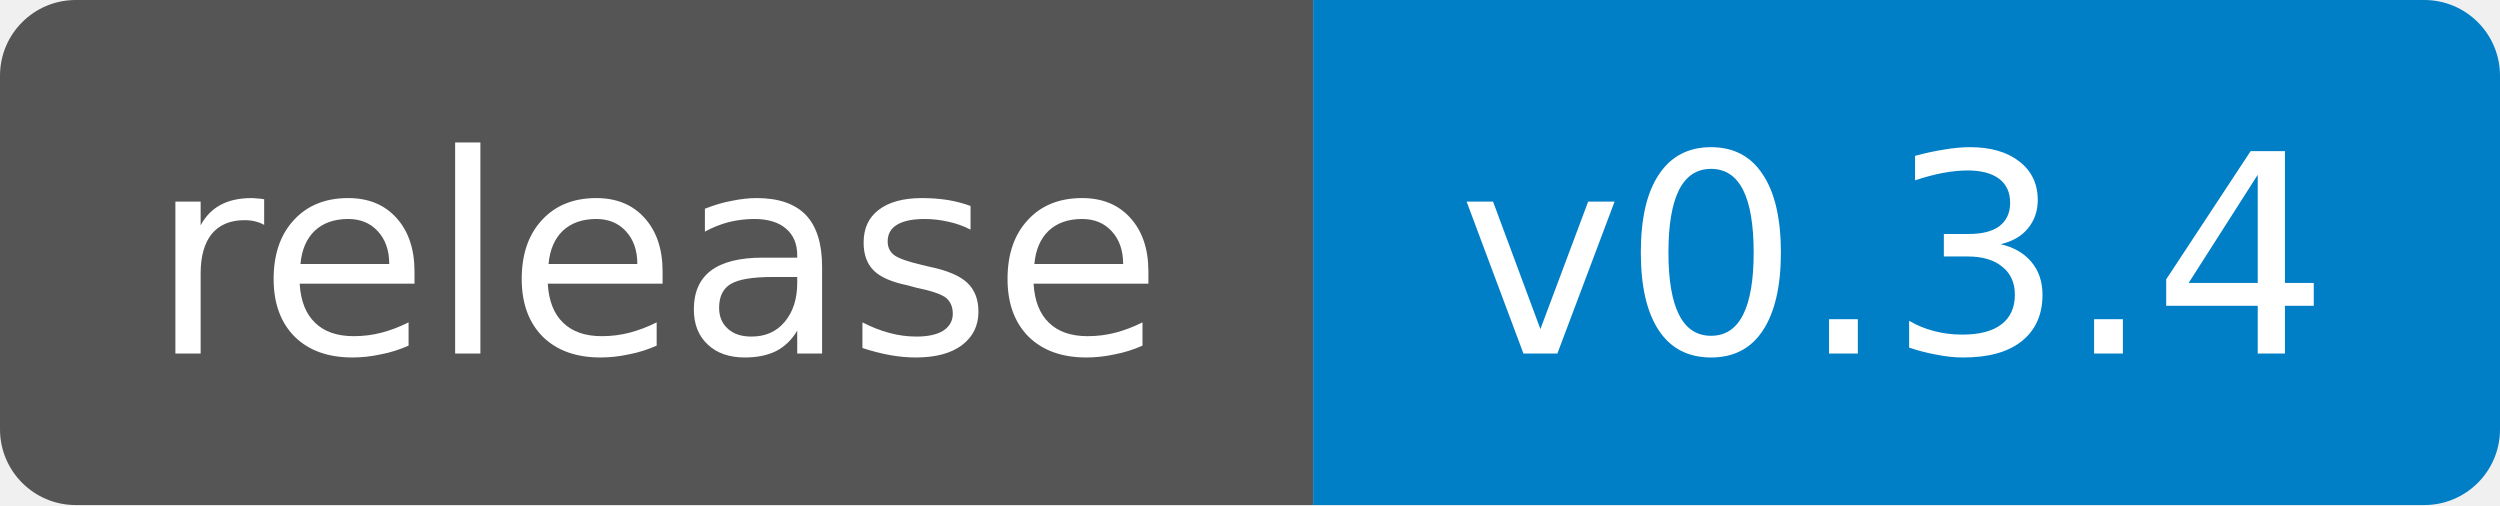
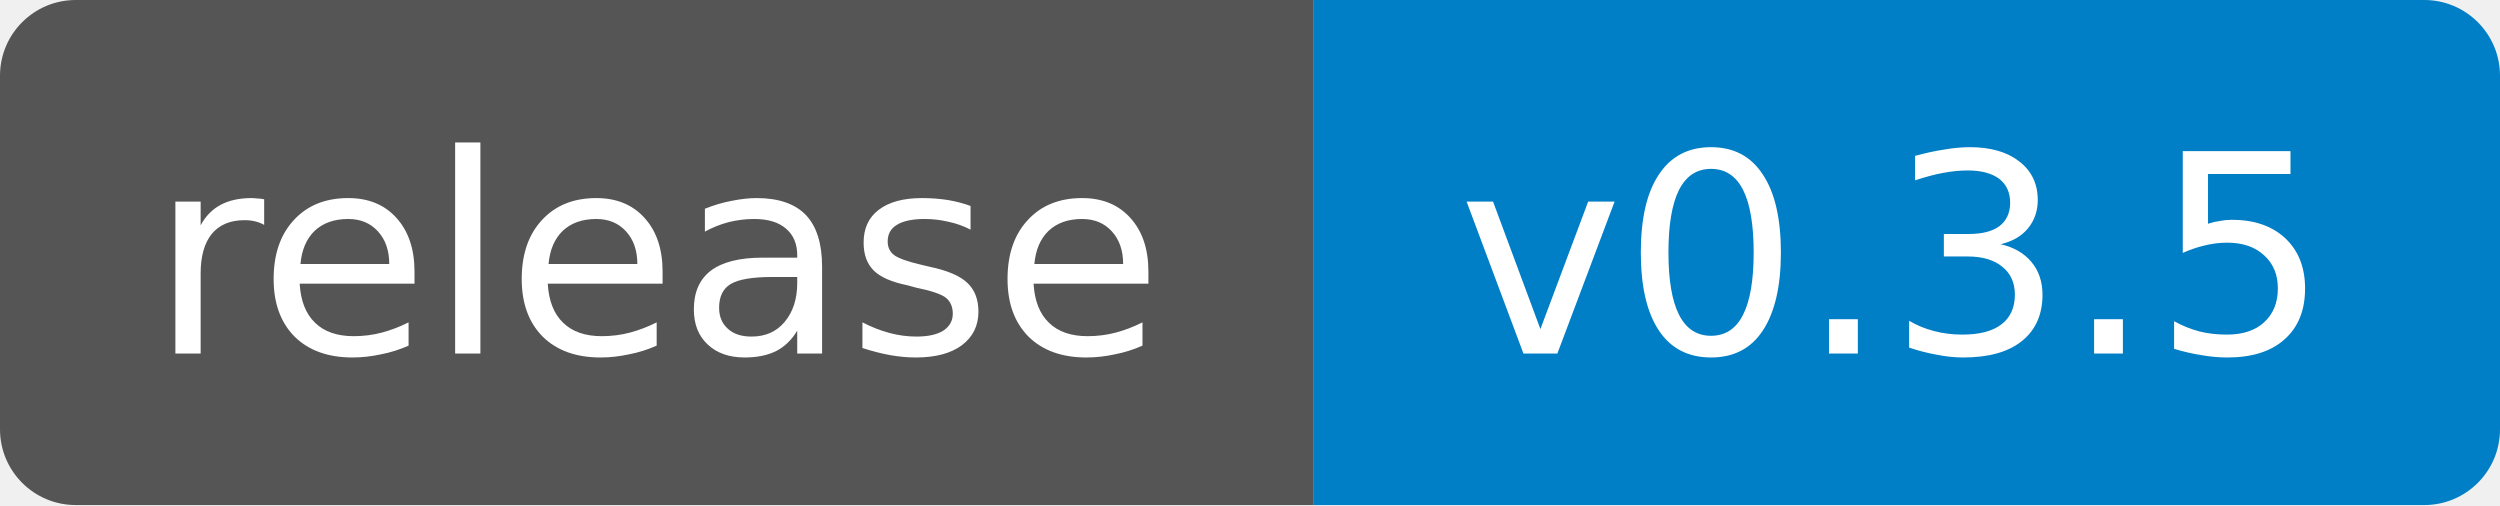
- <svg xmlns="http://www.w3.org/2000/svg" width="99" height="20" viewBox="0 0 99 20" role="img" aria-label="Latest release: v0.3.4">
+ <svg xmlns="http://www.w3.org/2000/svg" width="99" height="20" viewBox="0 0 99 20" role="img" aria-label="Latest release: v0.3.5">
  <clipPath id="badge">
    <rect width="99" height="20" rx="3" />
  </clipPath>
  <g clip-path="url(#badge)">
    <path fill="#555" d="M0 0h52v20H0z" />
    <path fill="#007ec6" d="M52 0h47v20H52z" />
  </g>
  <g fill="#fff" text-anchor="middle" font-family="Verdana,Geneva,DejaVu Sans,sans-serif" font-size="11">
    <text x="26" y="14">release</text>
-     <text x="75" y="14">v0.3.4</text>
+     <text x="75" y="14">v0.3.5</text>
  </g>
</svg>
